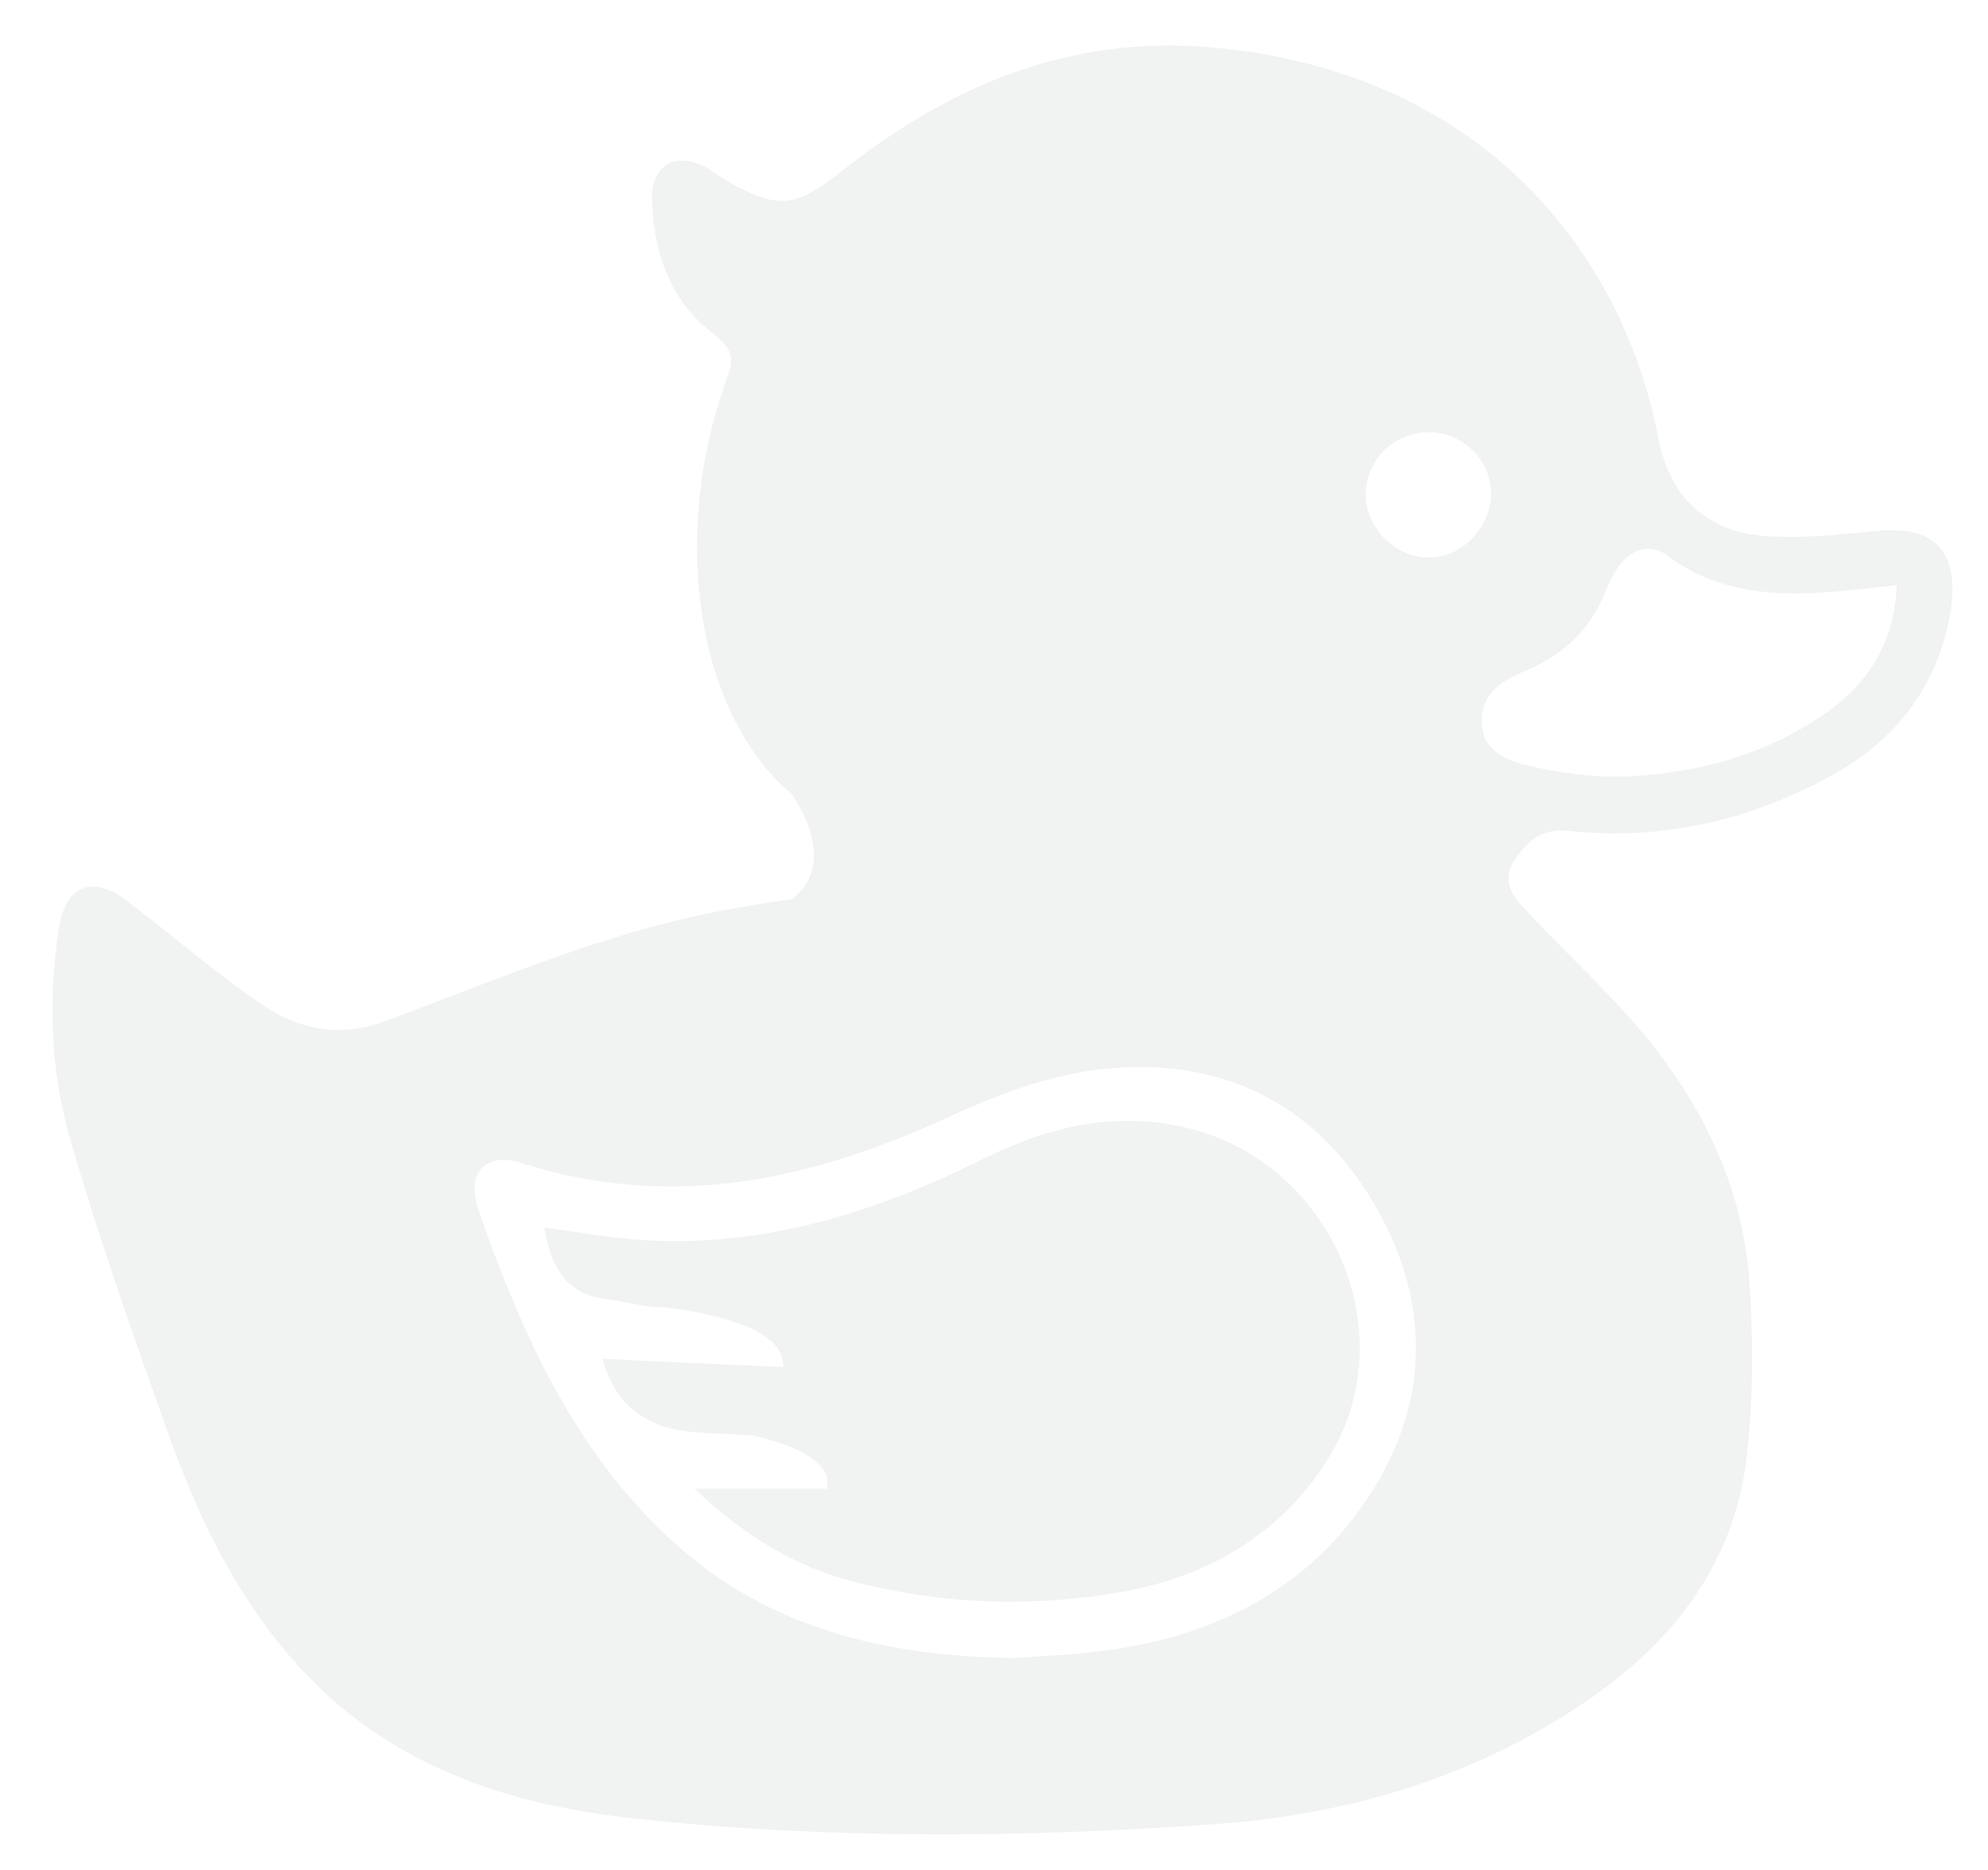
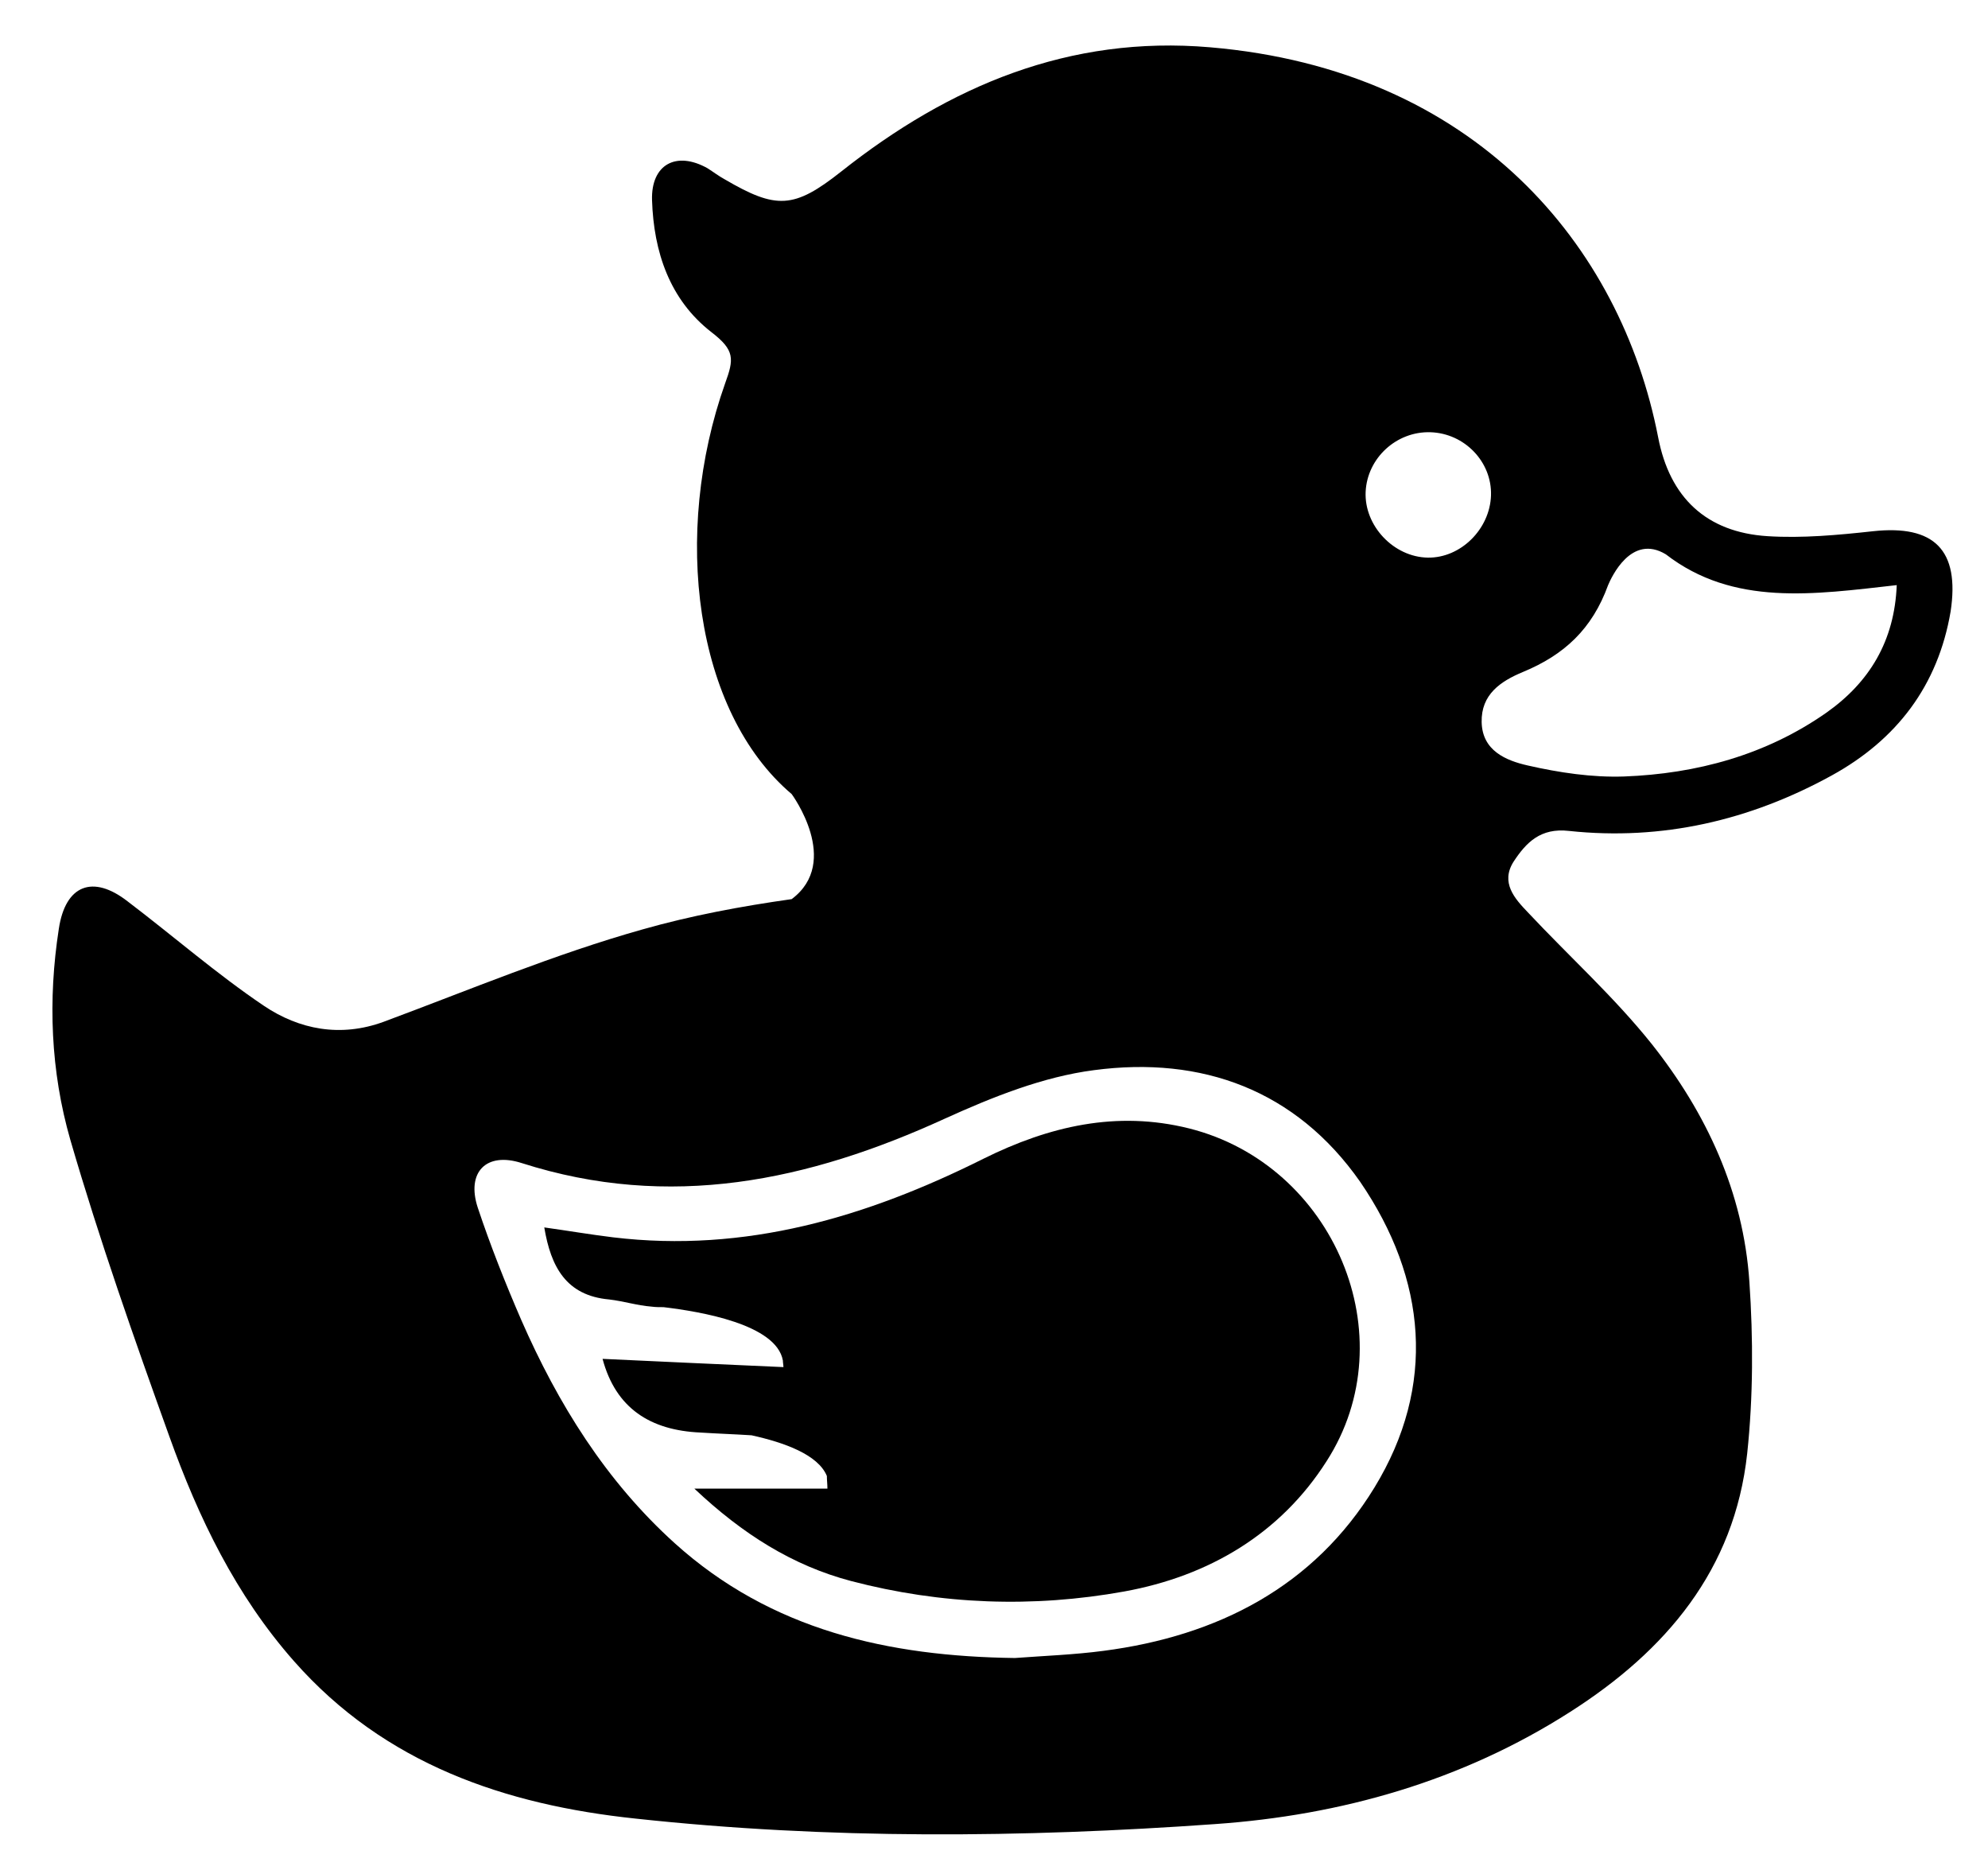
- <svg xmlns="http://www.w3.org/2000/svg" version="1.1" id="Layer_1" x="0px" y="0px" viewBox="0 0 361.6 340" style="enable-background:new 0 0 361.6 340;" xml:space="preserve">
-   <style type="text/css">
- 	.st0{fill:#F1F2F2;}
- </style>
+ <svg xmlns="http://www.w3.org/2000/svg" version="1.1" id="Layer_1" x="0px" y="0px" viewBox="-124 227 361.6 340" style="enable-background:new -124 227 361.6 340;" xml:space="preserve">
  <g>
-     <path class="st0" d="M340.7,96.6c-6.4,0.7-12.9,1.3-19.2,0.9c-11.1-0.7-17.8-7-19.9-18c-6.8-34.9-33.3-66.8-81.5-70.9   c-25.6-2.2-47.4,7-67.1,22.6c-8.6,6.8-11.8,6.9-21.2,1.4c-1.1-0.6-2-1.3-3.1-2c-5.7-3.2-10.3-0.7-10.1,5.8   c0.3,9.4,3.2,18.1,10.8,24c4.3,3.3,4.1,4.9,2.5,9.3c-9.7,27.3-5.6,59.7,12.1,74.7h0c0,0,9.1,12.3,0,19.1c-9.2,1.3-18.3,3-27.1,5.5   c-16,4.5-31.5,11-47.1,16.8c-7.9,2.9-15.4,1.4-21.8-2.9c-8.6-5.8-16.5-12.7-24.8-19c-6.3-4.9-11.3-3-12.5,5   c-2,12.9-1.5,25.9,2.1,38.4c5.3,18.2,11.6,36.1,18,53.9c5.3,14.8,12.1,28.9,22.7,40.9c16.5,18.7,38.4,26.1,62.1,28.6   c35.1,3.8,70.3,3.5,105.4,1c22.9-1.6,44.9-7.8,64.6-20.4c17.4-11.1,29.9-25.8,32.2-47c1.1-10.3,1.1-20.9,0.4-31.2   c-1.1-16.3-7.8-30.7-17.8-43.3c-6.8-8.5-15-15.9-22.5-23.9c-2.4-2.5-5-5.4-2.6-9.2c2.3-3.5,4.9-6.2,10.1-5.6   c16.9,1.8,32.9-1.9,47.8-10.1c11.8-6.5,19.3-16.3,21.6-29.8C356.5,100,351.8,95.4,340.7,96.6z M250,270.5c-11,18-28.5,27-49.3,29.7   c-5.3,0.7-10.7,0.9-16.1,1.3c-22.9-0.3-44.3-5-61.9-20.9c-12.5-11.3-21.2-25.3-27.9-40.6c-2.9-6.7-5.6-13.5-7.9-20.4   c-2.1-6.4,1.5-10.2,8-8.1c26.9,8.6,52.1,3.3,77-8.1c8.6-3.9,17.8-7.6,27.1-8.8c19.6-2.6,36.7,3.6,48.4,20.3   C259.5,232.6,261.3,252,250,270.5z M259.7,101.4c-6.2-0.1-11.6-5.8-11.3-12c0.3-6.1,5.6-11,11.8-10.8c6.2,0.2,11.2,5.4,11,11.5   C271,96.2,265.7,101.5,259.7,101.4z M332.2,129.6c-11,7.7-23.6,11.1-36.8,11.6c-5.8,0.2-11.8-0.7-17.5-2c-4-0.9-8.3-2.7-8.4-7.9   c-0.1-5,3.4-7.4,7.5-9.1c7.5-3.1,12.6-7.8,15.5-15.8h0c0,0,0,0.1,0,0c0,0,0,0,0,0c0.6-1.4,4.2-9.4,10.5-5.6c0,0,0,0,0,0   c12.3,9.5,26.9,7.3,42,5.6C344.6,116.6,340,124.1,332.2,129.6z" />
-     <path id="XMLID_5_" class="st0" d="M216.3,205.2c-13.2-3.3-25.5-0.4-37.4,5.5c-21.2,10.6-43.3,17.2-67.4,14.3   c-4.1-0.5-8.2-1.2-12.5-1.8c1.2,7.2,4,12.4,11.8,13.1c2.6,0.3,5.1,1.1,7.7,1.3c0.7,0.1,1.5,0.1,2.2,0.1c6.7,0.8,20.5,3.1,21.7,9.7   c0,0.4,0.1,0.8,0.1,1.2c-11.4-0.5-22.2-1-32.9-1.5c2.4,9,8.7,13,17.8,13.4c3.1,0.2,6.2,0.3,9.3,0.5c5.9,1.3,12.1,3.5,13.7,7.4   c0,0.8,0.1,1.5,0.1,2.3c-8,0-15.4,0-24.2,0c8.8,8.3,17.9,14,28.5,16.8c16.4,4.3,33.1,4.9,49.7,1.9c15.4-2.8,28.4-10.5,36.8-23.7   C255.9,243,242.6,211.8,216.3,205.2z" />
+     <path d="M216.7,323.6c-6.4,0.7-12.9,1.3-19.2,0.9c-11.1-0.7-17.8-7-19.9-18c-6.8-34.9-33.3-66.8-81.5-70.9   c-25.6-2.2-47.4,7-67.1,22.6c-8.6,6.8-11.8,6.9-21.2,1.4c-1.1-0.6-2-1.3-3.1-2c-5.7-3.2-10.3-0.7-10.1,5.8   c0.3,9.4,3.2,18.1,10.8,24c4.3,3.3,4.1,4.9,2.5,9.3C-1.8,324,2.3,356.4,20,371.4l0,0c0,0,9.1,12.3,0,19.1c-9.2,1.3-18.3,3-27.1,5.5   c-16,4.5-31.5,11-47.1,16.8c-7.9,2.9-15.4,1.4-21.8-2.9c-8.6-5.8-16.5-12.7-24.8-19c-6.3-4.9-11.3-3-12.5,5   c-2,12.9-1.5,25.9,2.1,38.4c5.3,18.2,11.6,36.1,18,53.9c5.3,14.8,12.1,28.9,22.7,40.9c16.5,18.7,38.4,26.1,62.1,28.6   c35.1,3.8,70.3,3.5,105.4,1c22.9-1.6,44.9-7.8,64.6-20.4c17.4-11.1,29.9-25.8,32.2-47c1.1-10.3,1.1-20.9,0.4-31.2   c-1.1-16.3-7.8-30.7-17.8-43.3c-6.8-8.5-15-15.9-22.5-23.9c-2.4-2.5-5-5.4-2.6-9.2c2.3-3.5,4.9-6.2,10.1-5.6   c16.9,1.8,32.9-1.9,47.8-10.1c11.8-6.5,19.3-16.3,21.6-29.8C232.5,327,227.8,322.4,216.7,323.6z M126,497.5   c-11,18-28.5,27-49.3,29.7c-5.3,0.7-10.7,0.9-16.1,1.3c-22.9-0.3-44.3-5-61.9-20.9c-12.5-11.3-21.2-25.3-27.9-40.6   c-2.9-6.7-5.6-13.5-7.9-20.4c-2.1-6.4,1.5-10.2,8-8.1c26.9,8.6,52.1,3.3,77-8.1c8.6-3.9,17.8-7.6,27.1-8.8   c19.6-2.6,36.7,3.6,48.4,20.3C135.5,459.6,137.3,479,126,497.5z M135.7,328.4c-6.2-0.1-11.6-5.8-11.3-12c0.3-6.1,5.6-11,11.8-10.8   c6.2,0.2,11.2,5.4,11,11.5S141.7,328.5,135.7,328.4z M208.2,356.6c-11,7.7-23.6,11.1-36.8,11.6c-5.8,0.2-11.8-0.7-17.5-2   c-4-0.9-8.3-2.7-8.4-7.9c-0.1-5,3.4-7.4,7.5-9.1c7.5-3.1,12.6-7.8,15.5-15.8l0,0c0,0,0,0.1,0,0l0,0c0.6-1.4,4.2-9.4,10.5-5.6l0,0   c12.3,9.5,26.9,7.3,42,5.6C220.6,343.6,216,351.1,208.2,356.6z" />
+     <path id="XMLID_5_" d="M92.3,432.2c-13.2-3.3-25.5-0.4-37.4,5.5c-21.2,10.6-43.3,17.2-67.4,14.3c-4.1-0.5-8.2-1.2-12.5-1.8   c1.2,7.2,4,12.4,11.8,13.1c2.6,0.3,5.1,1.1,7.7,1.3c0.7,0.1,1.5,0.1,2.2,0.1c6.7,0.8,20.5,3.1,21.7,9.7c0,0.4,0.1,0.8,0.1,1.2   c-11.4-0.5-22.2-1-32.9-1.5c2.4,9,8.7,13,17.8,13.4c3.1,0.2,6.2,0.3,9.3,0.5c5.9,1.3,12.1,3.5,13.7,7.4c0,0.8,0.1,1.5,0.1,2.3   c-8,0-15.4,0-24.2,0c8.8,8.3,17.9,14,28.5,16.8c16.4,4.3,33.1,4.9,49.7,1.9c15.4-2.8,28.4-10.5,36.8-23.7   C131.9,470,118.6,438.8,92.3,432.2z" />
  </g>
</svg>
